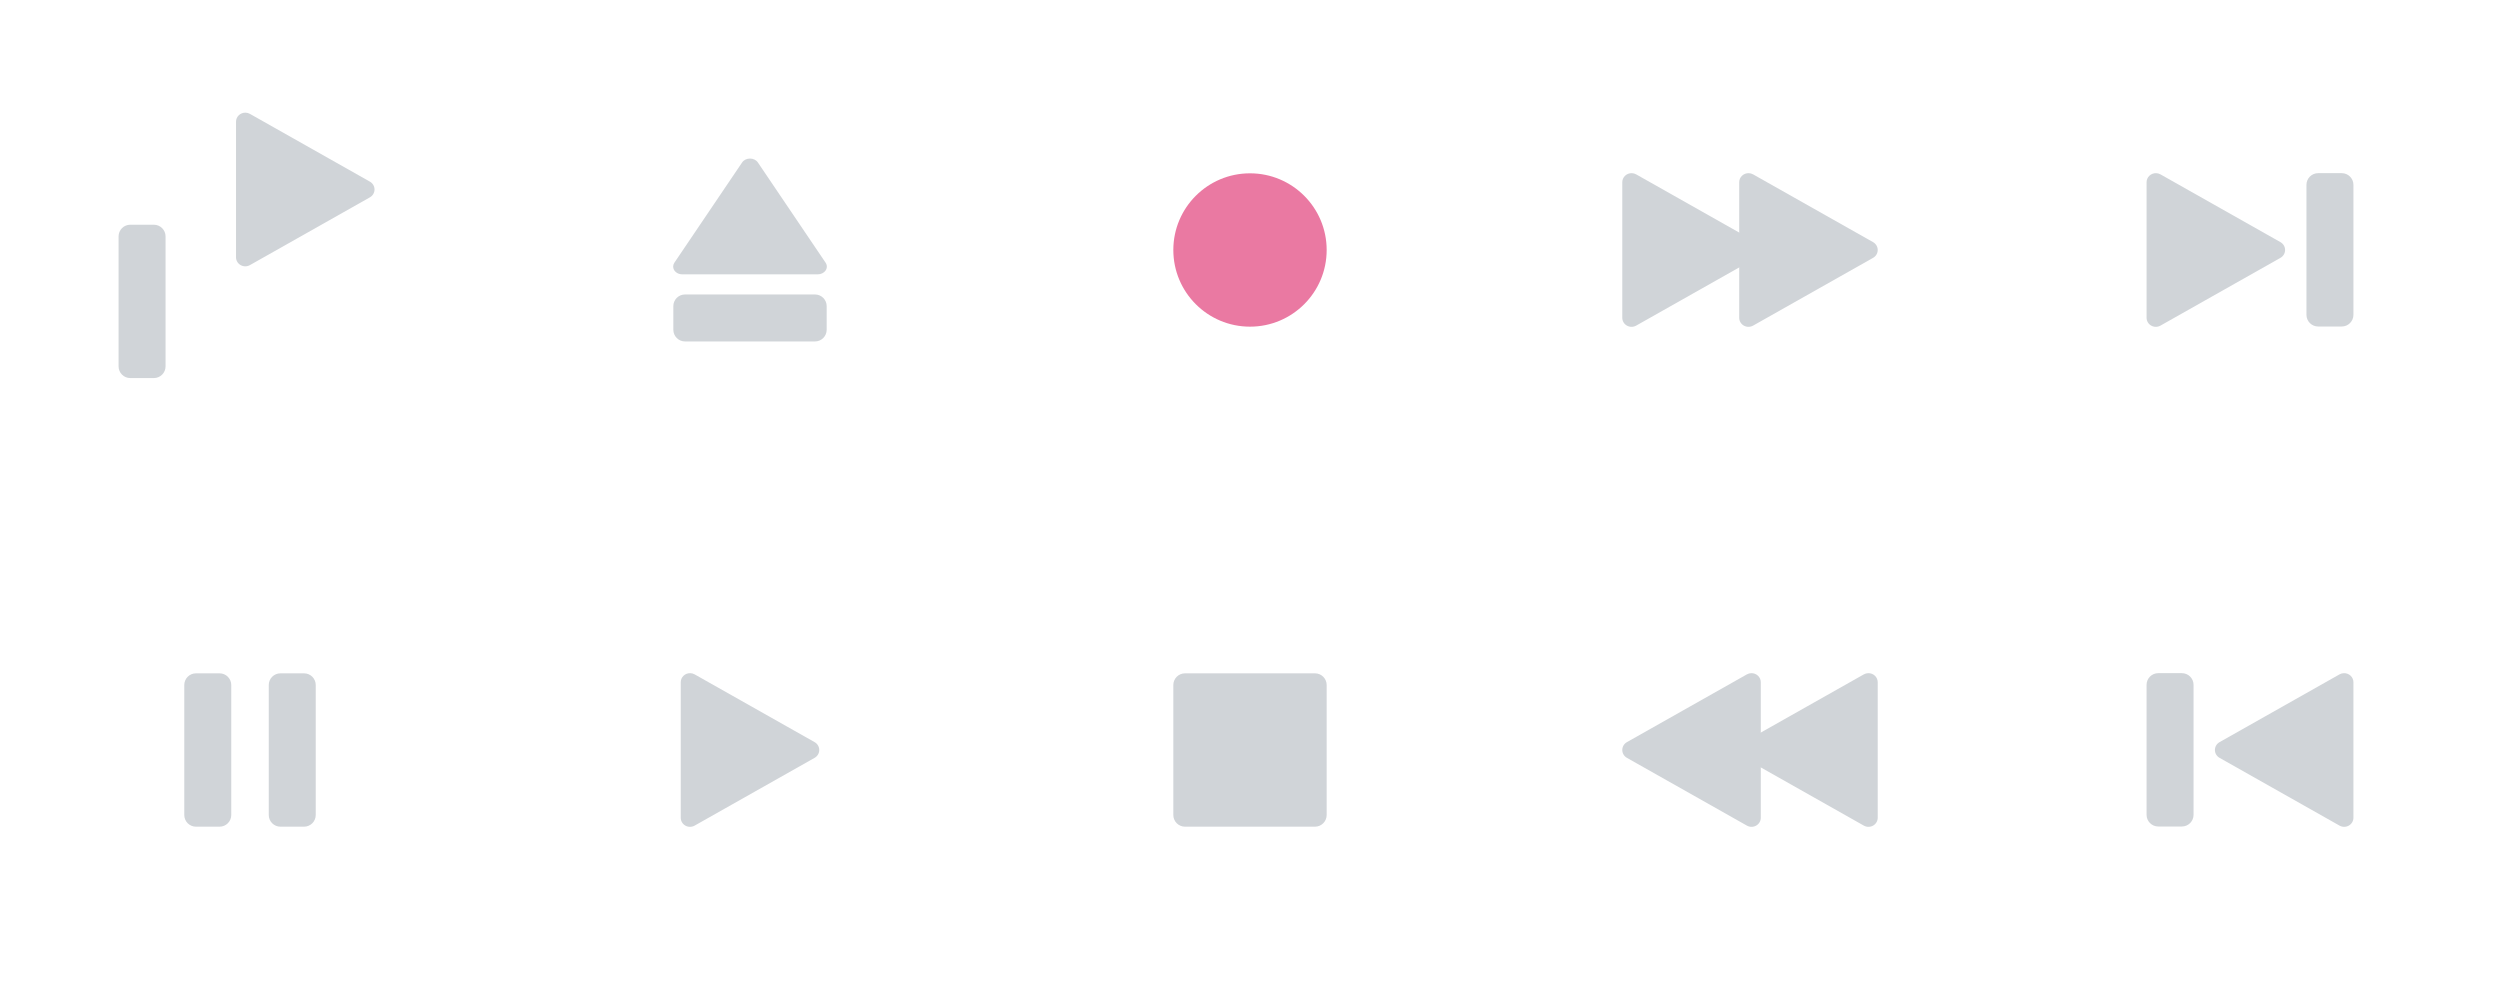
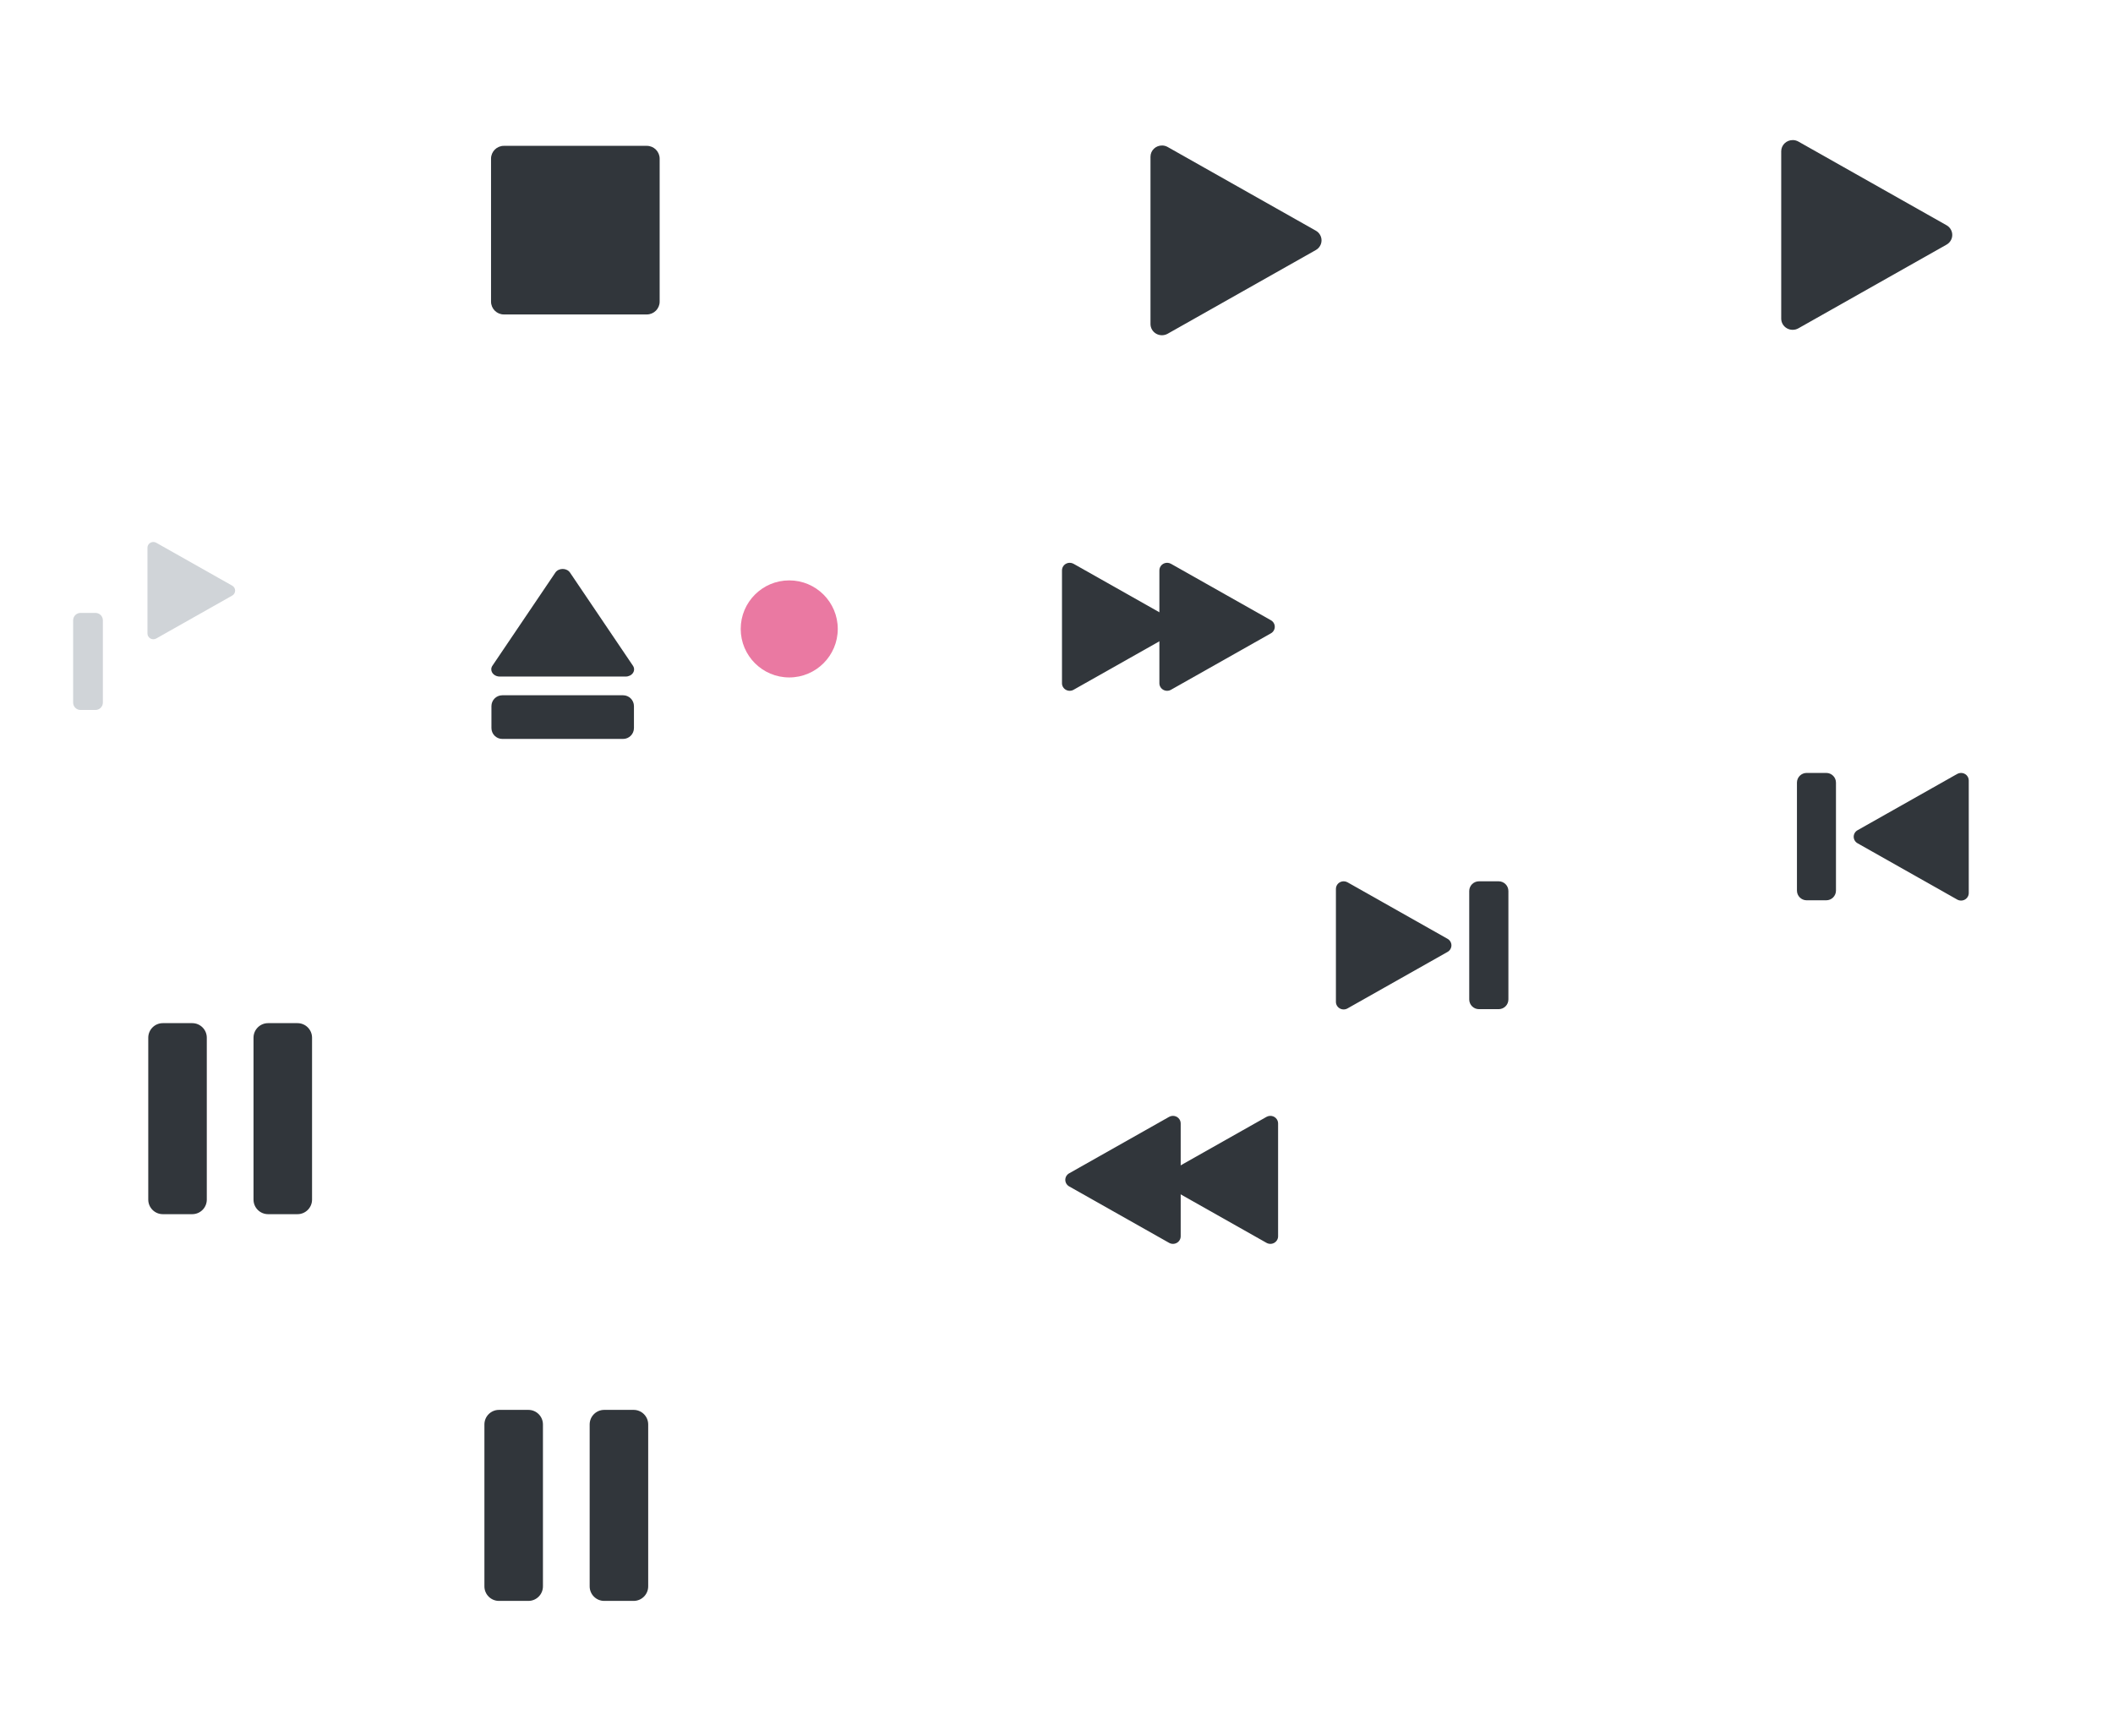
- <svg xmlns="http://www.w3.org/2000/svg" width="110" height="44" id="svg7229" version="1.0">
+ <svg xmlns="http://www.w3.org/2000/svg" width="146.893" height="120.656" id="svg7229" version="1.0">
  <defs id="defs7231">
    <style id="current-color-scheme" type="text/css">
      .ColorScheme-Text {
        color:#31363b;
      }
      .ColorScheme-Background{
        color:#eff0f1;
      }
      .ColorScheme-ViewText {
        color:#31363b;
      }
      .ColorScheme-ViewBackground{
        color:#ffffff;
      }
      .ColorScheme-ViewHover {
        color:#000000;
      }
      .ColorScheme-ViewFocus{
        color:#5a5a5a;
      }
      .ColorScheme-ButtonText {
        color:#31363b;
      }
      .ColorScheme-ButtonBackground{
        color:#E9E8E8;
      }
      .ColorScheme-ButtonHover {
        color:#1489ff;
      }
      .ColorScheme-ButtonFocus{
        color:#2B74C7;
      }
</style>
  </defs>
-   <g id="layer1" transform="translate(-227.5156,-382.2922)">
-     <g id="media-playback-pause" transform="translate(12.97989,-0.2129246)">
+   <g id="layer1" transform="translate(-227.6486,-349.5697)">
+     <g transform="matrix(-1,0,0,1,553.8939,70.85634)" id="media-seek-backward">
+       <rect y="349.738" x="233.791" height="22" width="22" id="rect1526" style="opacity:0.01;fill:#ed1515;fill-opacity:0.004;stroke:none;stroke-width:1.5" />
+       <g id="g1532" transform="translate(-2.706993,-25.67857)">
+         <path class="ColorScheme-Text" style="opacity:1;fill:currentColor;fill-opacity:1;fill-rule:nonzero;stroke:none;stroke-width:9.061;stroke-linecap:round;stroke-miterlimit:4;stroke-dasharray:none;stroke-dashoffset:0;stroke-opacity:1" id="path1528" d="m 214.668,379.252 a 0.753,0.753 0 0 0 -0.77,0.752 v 11.258 a 0.753,0.753 0 0 0 1.129,0.652 l 9.75,-5.629 a 0.753,0.753 0 0 0 0,-1.305 l -9.75,-5.629 a 0.753,0.753 0 0 0 -0.359,-0.1 z" transform="matrix(0.7126492,0,0,0.6972417,94.43809,117.5367)" />
+         <path transform="matrix(0.7126492,0,0,0.6972417,87.66666,117.5367)" d="m 214.668,379.252 a 0.753,0.753 0 0 0 -0.77,0.752 v 11.258 a 0.753,0.753 0 0 0 1.129,0.652 l 9.75,-5.629 a 0.753,0.753 0 0 0 0,-1.305 l -9.75,-5.629 a 0.753,0.753 0 0 0 -0.359,-0.1 z" id="path1530" class="ColorScheme-Text" style="opacity:1;fill:currentColor;fill-opacity:1;fill-rule:nonzero;stroke:none;stroke-width:9.061;stroke-linecap:round;stroke-miterlimit:4;stroke-dasharray:none;stroke-dashoffset:0;stroke-opacity:1" />
+       </g>
+     </g>
+     <g transform="translate(64.0393,-49.22471)" id="media-playback-playing">
+       <rect y="404.505" x="238.536" height="22" width="22" id="rect854" style="opacity:0.01;fill:#ed1515;fill-opacity:0.004;stroke:none;stroke-width:1.5" />
+       <path transform="matrix(1.056377,0,0,1.033538,17.63313,16.93855)" d="m 214.668,379.252 a 0.753,0.753 0 0 0 -0.77,0.752 v 11.258 a 0.753,0.753 0 0 0 1.129,0.652 l 9.75,-5.629 a 0.753,0.753 0 0 0 0,-1.305 l -9.75,-5.629 a 0.753,0.753 0 0 0 -0.359,-0.1 z" id="path856" class="ColorScheme-Text" style="opacity:1;fill:currentColor;fill-opacity:1;fill-rule:nonzero;stroke:none;stroke-width:9.061;stroke-linecap:round;stroke-miterlimit:4;stroke-dasharray:none;stroke-dashoffset:0;stroke-opacity:1" />
+     </g>
+     <g id="media-skip-forward" transform="translate(76.62394,49.25787)">
+       <rect style="opacity:0.01;fill:#ed1515;fill-opacity:0.004;stroke:none;stroke-width:1.5" id="rect3003-7" width="22" height="22" x="238.892" y="355.034" />
+       <g transform="translate(-0.1134832,-0.3806352)" id="g1492">
+         <path transform="matrix(0.7133733,0,0,0.6979501,91.42035,97.26217)" d="m 214.668,379.252 a 0.753,0.753 0 0 0 -0.77,0.752 v 11.258 a 0.753,0.753 0 0 0 1.129,0.652 l 9.75,-5.629 a 0.753,0.753 0 0 0 0,-1.305 l -9.75,-5.629 a 0.753,0.753 0 0 0 -0.359,-0.1 z" id="path1484" class="ColorScheme-Text" style="opacity:1;fill:currentColor;fill-opacity:1;fill-rule:nonzero;stroke:none;stroke-width:9.061;stroke-linecap:round;stroke-miterlimit:4;stroke-dasharray:none;stroke-dashoffset:0;stroke-opacity:1" />
+         <rect ry="0.677" y="361.961" x="253.277" height="8.889" width="2.723" id="rect1486" class="ColorScheme-Text" style="opacity:1;fill:currentColor;fill-opacity:1;fill-rule:nonzero;stroke:none;stroke-width:11.138;stroke-linecap:round;stroke-miterlimit:4;stroke-dasharray:none;stroke-dashoffset:0;stroke-opacity:1" />
+       </g>
+     </g>
+     <g id="media-playback-pause" transform="translate(18.11287,11.8343)">
      <rect style="opacity:0.01;fill:#ed1515;fill-opacity:0.004;stroke:none;stroke-width:1.5" id="rect3003-0" width="22" height="22" x="214.536" y="404.505" />
-       <rect ry="0.514" y="412.132" x="222.644" height="6.747" width="2.067" id="rect1454" style="opacity:1;fill:#d0d4d8;fill-opacity:1;fill-rule:nonzero;stroke:none;stroke-width:8.454;stroke-linecap:round;stroke-miterlimit:4;stroke-dasharray:none;stroke-dashoffset:0;stroke-opacity:1" />
-       <rect style="opacity:1;fill:#d0d4d8;fill-opacity:1;fill-rule:nonzero;stroke:none;stroke-width:8.454;stroke-linecap:round;stroke-miterlimit:4;stroke-dasharray:none;stroke-dashoffset:0;stroke-opacity:1" id="rect844" width="2.067" height="6.747" x="226.361" y="412.132" ry="0.514" />
+       <rect ry="1.012" y="408.865" x="219.843" height="13.28" width="4.069" id="rect1454" class="ColorScheme-Text" style="opacity:1;fill:currentColor;fill-opacity:1;fill-rule:nonzero;stroke:none;stroke-width:16.639;stroke-linecap:round;stroke-miterlimit:4;stroke-dasharray:none;stroke-dashoffset:0;stroke-opacity:1" />
+       <rect style="opacity:1;fill:currentColor;fill-opacity:1;fill-rule:nonzero;stroke:none;stroke-width:16.639;stroke-linecap:round;stroke-miterlimit:4;stroke-dasharray:none;stroke-dashoffset:0;stroke-opacity:1" class="ColorScheme-Text" id="rect844" width="4.069" height="13.28" x="227.16" y="408.865" ry="1.012" />
    </g>
    <rect style="opacity:1;fill:#d0d4d8;fill-opacity:1;fill-rule:nonzero;stroke:none;stroke-width:8.454;stroke-linecap:round;stroke-miterlimit:4;stroke-dasharray:none;stroke-dashoffset:0;stroke-opacity:1" id="rect1465" width="2.067" height="6.747" x="232.733" y="392.18" ry="0.514" />
    <path style="opacity:1;fill:#d0d4d8;fill-opacity:1;fill-rule:nonzero;stroke:none;stroke-width:9.061;stroke-linecap:round;stroke-miterlimit:4;stroke-dasharray:none;stroke-dashoffset:0;stroke-opacity:1" id="path1479" d="m 214.668,379.252 a 0.753,0.753 0 0 0 -0.77,0.752 v 11.258 a 0.753,0.753 0 0 0 1.129,0.652 l 9.75,-5.629 a 0.753,0.753 0 0 0 0,-1.305 l -9.75,-5.629 a 0.753,0.753 0 0 0 -0.359,-0.1 z" transform="matrix(0.5414579,0,0,0.5297515,122.0833,186.3403)" />
-     <g id="media-skip-forward" transform="translate(76.62393,27.25796)">
-       <rect style="opacity:0.01;fill:#ed1515;fill-opacity:0.004;stroke:none;stroke-width:1.5" id="rect3003-7" width="22" height="22" x="238.892" y="355.034" />
-       <g transform="translate(-0.1134832,-0.3806352)" id="g1492">
-         <path transform="matrix(0.5414579,0,0,0.5297515,129.6376,162.1251)" d="m 214.668,379.252 a 0.753,0.753 0 0 0 -0.77,0.752 v 11.258 a 0.753,0.753 0 0 0 1.129,0.652 l 9.75,-5.629 a 0.753,0.753 0 0 0 0,-1.305 l -9.75,-5.629 a 0.753,0.753 0 0 0 -0.359,-0.1 z" id="path1484" style="opacity:1;fill:#d0d4d8;fill-opacity:1;fill-rule:nonzero;stroke:none;stroke-width:9.061;stroke-linecap:round;stroke-miterlimit:4;stroke-dasharray:none;stroke-dashoffset:0;stroke-opacity:1" />
-         <rect ry="0.514" y="363.034" x="252.489" height="6.747" width="2.067" id="rect1486" style="opacity:1;fill:#d0d4d8;fill-opacity:1;fill-rule:nonzero;stroke:none;stroke-width:8.454;stroke-linecap:round;stroke-miterlimit:4;stroke-dasharray:none;stroke-dashoffset:0;stroke-opacity:1" />
+     <g transform="matrix(-1,0,0,1,608.4335,41.7066)" id="media-skip-backward">
+       <rect y="355.034" x="238.892" height="22" width="22" id="rect1500" style="opacity:0.01;fill:#ed1515;fill-opacity:0.004;stroke:none;stroke-width:1.5" />
+       <g id="g1506" transform="translate(-0.1134832,-0.3806352)">
+         <path class="ColorScheme-Text" style="opacity:1;fill:currentColor;fill-opacity:1;fill-rule:nonzero;stroke:none;stroke-width:9.061;stroke-linecap:round;stroke-miterlimit:4;stroke-dasharray:none;stroke-dashoffset:0;stroke-opacity:1" id="path1502" d="m 214.668,379.252 a 0.753,0.753 0 0 0 -0.77,0.752 v 11.258 a 0.753,0.753 0 0 0 1.129,0.652 l 9.75,-5.629 a 0.753,0.753 0 0 0 0,-1.305 l -9.75,-5.629 a 0.753,0.753 0 0 0 -0.359,-0.1 z" transform="matrix(0.7105883,0,0,0.6952254,92.03944,98.31291)" />
+         <rect style="opacity:1;fill:currentColor;fill-opacity:1;fill-rule:nonzero;stroke:none;stroke-width:11.094;stroke-linecap:round;stroke-miterlimit:4;stroke-dasharray:none;stroke-dashoffset:0;stroke-opacity:1" id="rect1504" class="ColorScheme-Text" width="2.713" height="8.854" x="253.264" y="361.978" ry="0.675" />
      </g>
    </g>
-     <g transform="matrix(-1,0,0,1,576.4073,49.25787)" id="media-skip-backward">
-       <rect y="355.034" x="238.892" height="22" width="22" id="rect1500" style="opacity:0.01;fill:#ed1515;fill-opacity:0.004;stroke:none;stroke-width:1.5" />
-       <g id="g1506" transform="translate(-0.1134832,-0.3806352)">
-         <path style="opacity:1;fill:#d0d4d8;fill-opacity:1;fill-rule:nonzero;stroke:none;stroke-width:9.061;stroke-linecap:round;stroke-miterlimit:4;stroke-dasharray:none;stroke-dashoffset:0;stroke-opacity:1" id="path1502" d="m 214.668,379.252 a 0.753,0.753 0 0 0 -0.77,0.752 v 11.258 a 0.753,0.753 0 0 0 1.129,0.652 l 9.75,-5.629 a 0.753,0.753 0 0 0 0,-1.305 l -9.75,-5.629 a 0.753,0.753 0 0 0 -0.359,-0.1 z" transform="matrix(0.5414579,0,0,0.5297515,129.6376,162.1251)" />
-         <rect style="opacity:1;fill:#d0d4d8;fill-opacity:1;fill-rule:nonzero;stroke:none;stroke-width:8.454;stroke-linecap:round;stroke-miterlimit:4;stroke-dasharray:none;stroke-dashoffset:0;stroke-opacity:1" id="rect1504" width="2.067" height="6.747" x="252.489" y="363.034" ry="0.514" />
+     <g id="media-seek-forward" transform="translate(64.08242,32.40697)">
+       <rect style="opacity:0.01;fill:#ed1515;fill-opacity:0.004;stroke:none;stroke-width:1.5" id="rect3003-2" width="22" height="22" x="233.791" y="349.738" />
+       <g transform="translate(-2.706993,-25.67857)" id="g1516">
+         <path transform="matrix(0.7126492,0,0,0.6972417,94.43809,117.5367)" d="m 214.668,379.252 a 0.753,0.753 0 0 0 -0.77,0.752 v 11.258 a 0.753,0.753 0 0 0 1.129,0.652 l 9.75,-5.629 a 0.753,0.753 0 0 0 0,-1.305 l -9.75,-5.629 a 0.753,0.753 0 0 0 -0.359,-0.1 z" id="path1510" class="ColorScheme-Text" style="opacity:1;fill:currentColor;fill-opacity:1;fill-rule:nonzero;stroke:none;stroke-width:9.061;stroke-linecap:round;stroke-miterlimit:4;stroke-dasharray:none;stroke-dashoffset:0;stroke-opacity:1" />
+         <path class="ColorScheme-Text" style="opacity:1;fill:currentColor;fill-opacity:1;fill-rule:nonzero;stroke:none;stroke-width:9.061;stroke-linecap:round;stroke-miterlimit:4;stroke-dasharray:none;stroke-dashoffset:0;stroke-opacity:1" id="path1512" d="m 214.668,379.252 a 0.753,0.753 0 0 0 -0.77,0.752 v 11.258 a 0.753,0.753 0 0 0 1.129,0.652 l 9.75,-5.629 a 0.753,0.753 0 0 0 0,-1.305 l -9.75,-5.629 a 0.753,0.753 0 0 0 -0.359,-0.1 z" transform="matrix(0.7126492,0,0,0.6972417,87.66666,117.5367)" />
      </g>
    </g>
-     <g id="media-seek-forward" transform="translate(59.7249,32.55456)">
-       <rect style="opacity:0.01;fill:#ed1515;fill-opacity:0.004;stroke:none;stroke-width:1.5" id="rect3003-2" width="22" height="22" x="233.791" y="349.738" />
-       <g transform="translate(-2.706993,-25.67857)" id="g1516">
-         <path transform="matrix(0.5414579,0,0,0.5297515,131.2058,182.1265)" d="m 214.668,379.252 a 0.753,0.753 0 0 0 -0.77,0.752 v 11.258 a 0.753,0.753 0 0 0 1.129,0.652 l 9.75,-5.629 a 0.753,0.753 0 0 0 0,-1.305 l -9.75,-5.629 a 0.753,0.753 0 0 0 -0.359,-0.1 z" id="path1510" style="opacity:1;fill:#d0d4d8;fill-opacity:1;fill-rule:nonzero;stroke:none;stroke-width:9.061;stroke-linecap:round;stroke-miterlimit:4;stroke-dasharray:none;stroke-dashoffset:0;stroke-opacity:1" />
-         <path style="opacity:1;fill:#d0d4d8;fill-opacity:1;fill-rule:nonzero;stroke:none;stroke-width:9.061;stroke-linecap:round;stroke-miterlimit:4;stroke-dasharray:none;stroke-dashoffset:0;stroke-opacity:1" id="path1512" d="m 214.668,379.252 a 0.753,0.753 0 0 0 -0.77,0.752 v 11.258 a 0.753,0.753 0 0 0 1.129,0.652 l 9.75,-5.629 a 0.753,0.753 0 0 0 0,-1.305 l -9.75,-5.629 a 0.753,0.753 0 0 0 -0.359,-0.1 z" transform="matrix(0.5414579,0,0,0.5297515,126.061,182.1265)" />
-       </g>
-     </g>
-     <g transform="matrix(-1,0,0,1,549.3063,54.55447)" id="media-seek-backward">
-       <rect y="349.738" x="233.791" height="22" width="22" id="rect1526" style="opacity:0.01;fill:#ed1515;fill-opacity:0.004;stroke:none;stroke-width:1.5" />
-       <g id="g1532" transform="translate(-2.706993,-25.67857)">
-         <path style="opacity:1;fill:#d0d4d8;fill-opacity:1;fill-rule:nonzero;stroke:none;stroke-width:9.061;stroke-linecap:round;stroke-miterlimit:4;stroke-dasharray:none;stroke-dashoffset:0;stroke-opacity:1" id="path1528" d="m 214.668,379.252 a 0.753,0.753 0 0 0 -0.77,0.752 v 11.258 a 0.753,0.753 0 0 0 1.129,0.652 l 9.75,-5.629 a 0.753,0.753 0 0 0 0,-1.305 l -9.75,-5.629 a 0.753,0.753 0 0 0 -0.359,-0.1 z" transform="matrix(0.5414579,0,0,0.5297515,131.2058,182.1265)" />
-         <path transform="matrix(0.5414579,0,0,0.5297515,126.061,182.1265)" d="m 214.668,379.252 a 0.753,0.753 0 0 0 -0.77,0.752 v 11.258 a 0.753,0.753 0 0 0 1.129,0.652 l 9.75,-5.629 a 0.753,0.753 0 0 0 0,-1.305 l -9.75,-5.629 a 0.753,0.753 0 0 0 -0.359,-0.1 z" id="path1530" style="opacity:1;fill:#d0d4d8;fill-opacity:1;fill-rule:nonzero;stroke:none;stroke-width:9.061;stroke-linecap:round;stroke-miterlimit:4;stroke-dasharray:none;stroke-dashoffset:0;stroke-opacity:1" />
-       </g>
-     </g>
-     <g id="media-playback-start" transform="translate(10.97989,-0.2129246)">
-       <rect style="opacity:0.01;fill:#ed1515;fill-opacity:0.004;stroke:none;stroke-width:1.5" id="rect3003-1" width="22" height="22" x="238.536" y="404.505" />
-       <path style="opacity:1;fill:#d0d4d8;fill-opacity:1;fill-rule:nonzero;stroke:none;stroke-width:9.061;stroke-linecap:round;stroke-miterlimit:4;stroke-dasharray:none;stroke-dashoffset:0;stroke-opacity:1" id="path1536" d="m 214.668,379.252 a 0.753,0.753 0 0 0 -0.77,0.752 v 11.258 a 0.753,0.753 0 0 0 1.129,0.652 l 9.75,-5.629 a 0.753,0.753 0 0 0 0,-1.305 l -9.75,-5.629 a 0.753,0.753 0 0 0 -0.359,-0.1 z" transform="matrix(0.5414579,0,0,0.5297515,130.6714,211.2153)" />
-     </g>
-     <g id="media-playback-stop" transform="translate(8.97989,-0.2129246)">
+     <g id="media-playback-stop" transform="translate(-5.890214,-49.93542)">
      <rect style="opacity:0.01;fill:#ed1515;fill-opacity:0.004;stroke:none;stroke-width:1.5" id="rect3003-3" width="22" height="22" x="262.536" y="404.505" />
-       <rect style="opacity:1;fill:#d0d4d8;fill-opacity:1;fill-rule:nonzero;stroke:none;stroke-width:15.273;stroke-linecap:round;stroke-miterlimit:4;stroke-dasharray:none;stroke-dashoffset:0;stroke-opacity:1" id="rect2155" width="6.747" height="6.747" x="270.162" y="412.132" ry="0.514" />
+       <rect style="opacity:1;fill:currentColor;fill-opacity:1;fill-rule:nonzero;stroke:none;stroke-width:26.535;stroke-linecap:round;stroke-miterlimit:4;stroke-dasharray:none;stroke-dashoffset:0;stroke-opacity:1" class="ColorScheme-Text" id="rect2155" width="11.722" height="11.722" x="267.675" y="409.644" ry="0.893" />
    </g>
    <g id="media-record" transform="translate(9.01999,12.73437)">
      <rect style="opacity:0.01;fill:#ed1515;fill-opacity:0.004;stroke:none;stroke-width:1.5" id="rect3003-03" width="22" height="22" x="262.496" y="369.558" />
      <rect style="opacity:1;fill:#ea79a2;fill-opacity:1;fill-rule:nonzero;stroke:none;stroke-width:15.273;stroke-linecap:round;stroke-miterlimit:4;stroke-dasharray:none;stroke-dashoffset:0;stroke-opacity:1" id="rect2166" width="6.747" height="6.747" x="270.122" y="377.184" ry="3.374" />
    </g>
-     <g id="media-eject" transform="translate(15.75656,13.95373)">
+     <g id="media-eject" transform="translate(22.007,15.693)">
      <rect style="opacity:0.01;fill:#ed1515;fill-opacity:0.004;stroke:none;stroke-width:1.25" id="rect3003" width="22" height="22" x="233.759" y="368.339" />
      <g transform="translate(3.42175,-0.6308147)" id="g2180">
-         <path transform="matrix(0,-0.452616,0.5297515,0,37.04749,477.8539)" d="m 214.668,379.252 a 0.753,0.753 0 0 0 -0.77,0.752 v 11.258 a 0.753,0.753 0 0 0 1.129,0.652 l 9.75,-5.629 a 0.753,0.753 0 0 0 0,-1.305 l -9.75,-5.629 a 0.753,0.753 0 0 0 -0.359,-0.1 z" id="path2174" style="opacity:1;fill:#d0d4d8;fill-opacity:1;fill-rule:nonzero;stroke:none;stroke-width:9.061;stroke-linecap:round;stroke-miterlimit:4;stroke-dasharray:none;stroke-dashoffset:0;stroke-opacity:1" />
-         <rect ry="0.514" y="-244.711" x="381.926" height="6.747" width="2.067" id="rect2176" style="opacity:1;fill:#d0d4d8;fill-opacity:1;fill-rule:nonzero;stroke:none;stroke-width:8.454;stroke-linecap:round;stroke-miterlimit:4;stroke-dasharray:none;stroke-dashoffset:0;stroke-opacity:1" transform="rotate(90)" />
+         <path transform="matrix(0,-0.6645951,0.7778565,0,-58.63003,523.6974)" d="m 214.668,379.252 a 0.753,0.753 0 0 0 -0.77,0.752 v 11.258 a 0.753,0.753 0 0 0 1.129,0.652 l 9.75,-5.629 a 0.753,0.753 0 0 0 0,-1.305 l -9.75,-5.629 a 0.753,0.753 0 0 0 -0.359,-0.1 z" id="path2174" class="ColorScheme-Text" style="opacity:1;fill:currentColor;fill-opacity:1;fill-rule:nonzero;stroke:none;stroke-width:9.061;stroke-linecap:round;stroke-miterlimit:4;stroke-dasharray:none;stroke-dashoffset:0;stroke-opacity:1" />
+         <rect ry="0.755" y="-246.291" x="382.843" height="9.907" width="3.035" id="rect2176" class="ColorScheme-Text" style="opacity:1;fill:currentColor;fill-opacity:1;fill-rule:nonzero;stroke:none;stroke-width:12.413;stroke-linecap:round;stroke-miterlimit:4;stroke-dasharray:none;stroke-dashoffset:0;stroke-opacity:1" transform="rotate(90)" />
      </g>
+     </g>
+     <g transform="translate(41.48128,38.72054)" id="media-playback-paused">
+       <rect y="404.505" x="214.536" height="22" width="22" id="rect862" style="opacity:0.01;fill:#ed1515;fill-opacity:0.004;stroke:none;stroke-width:1.5" />
+       <rect style="opacity:1;fill:currentColor;fill-opacity:1;fill-rule:nonzero;stroke:none;stroke-width:16.639;stroke-linecap:round;stroke-miterlimit:4;stroke-dasharray:none;stroke-dashoffset:0;stroke-opacity:1" id="rect864" class="ColorScheme-Text" width="4.069" height="13.28" x="219.843" y="408.865" ry="1.012" />
+       <rect ry="1.012" y="408.865" x="227.16" height="13.28" width="4.069" id="rect866" class="ColorScheme-Text" style="opacity:1;fill:currentColor;fill-opacity:1;fill-rule:nonzero;stroke:none;stroke-width:16.639;stroke-linecap:round;stroke-miterlimit:4;stroke-dasharray:none;stroke-dashoffset:0;stroke-opacity:1" />
+     </g>
+     <g id="media-playback-start" transform="translate(107.8865,-49.60162)">
+       <rect style="opacity:0.01;fill:#ed1515;fill-opacity:0.004;stroke:none;stroke-width:1.5" id="rect870" width="22" height="22" x="238.536" y="404.505" />
+       <path class="ColorScheme-Text" style="opacity:1;fill:currentColor;fill-opacity:1;fill-rule:nonzero;stroke:none;stroke-width:9.061;stroke-linecap:round;stroke-miterlimit:4;stroke-dasharray:none;stroke-dashoffset:0;stroke-opacity:1" id="path872" d="m 214.668,379.252 a 0.753,0.753 0 0 0 -0.77,0.752 v 11.258 a 0.753,0.753 0 0 0 1.129,0.652 l 9.75,-5.629 a 0.753,0.753 0 0 0 0,-1.305 l -9.75,-5.629 a 0.753,0.753 0 0 0 -0.359,-0.1 z" transform="matrix(1.056377,0,0,1.033538,17.63313,16.93855)" />
    </g>
  </g>
</svg>
